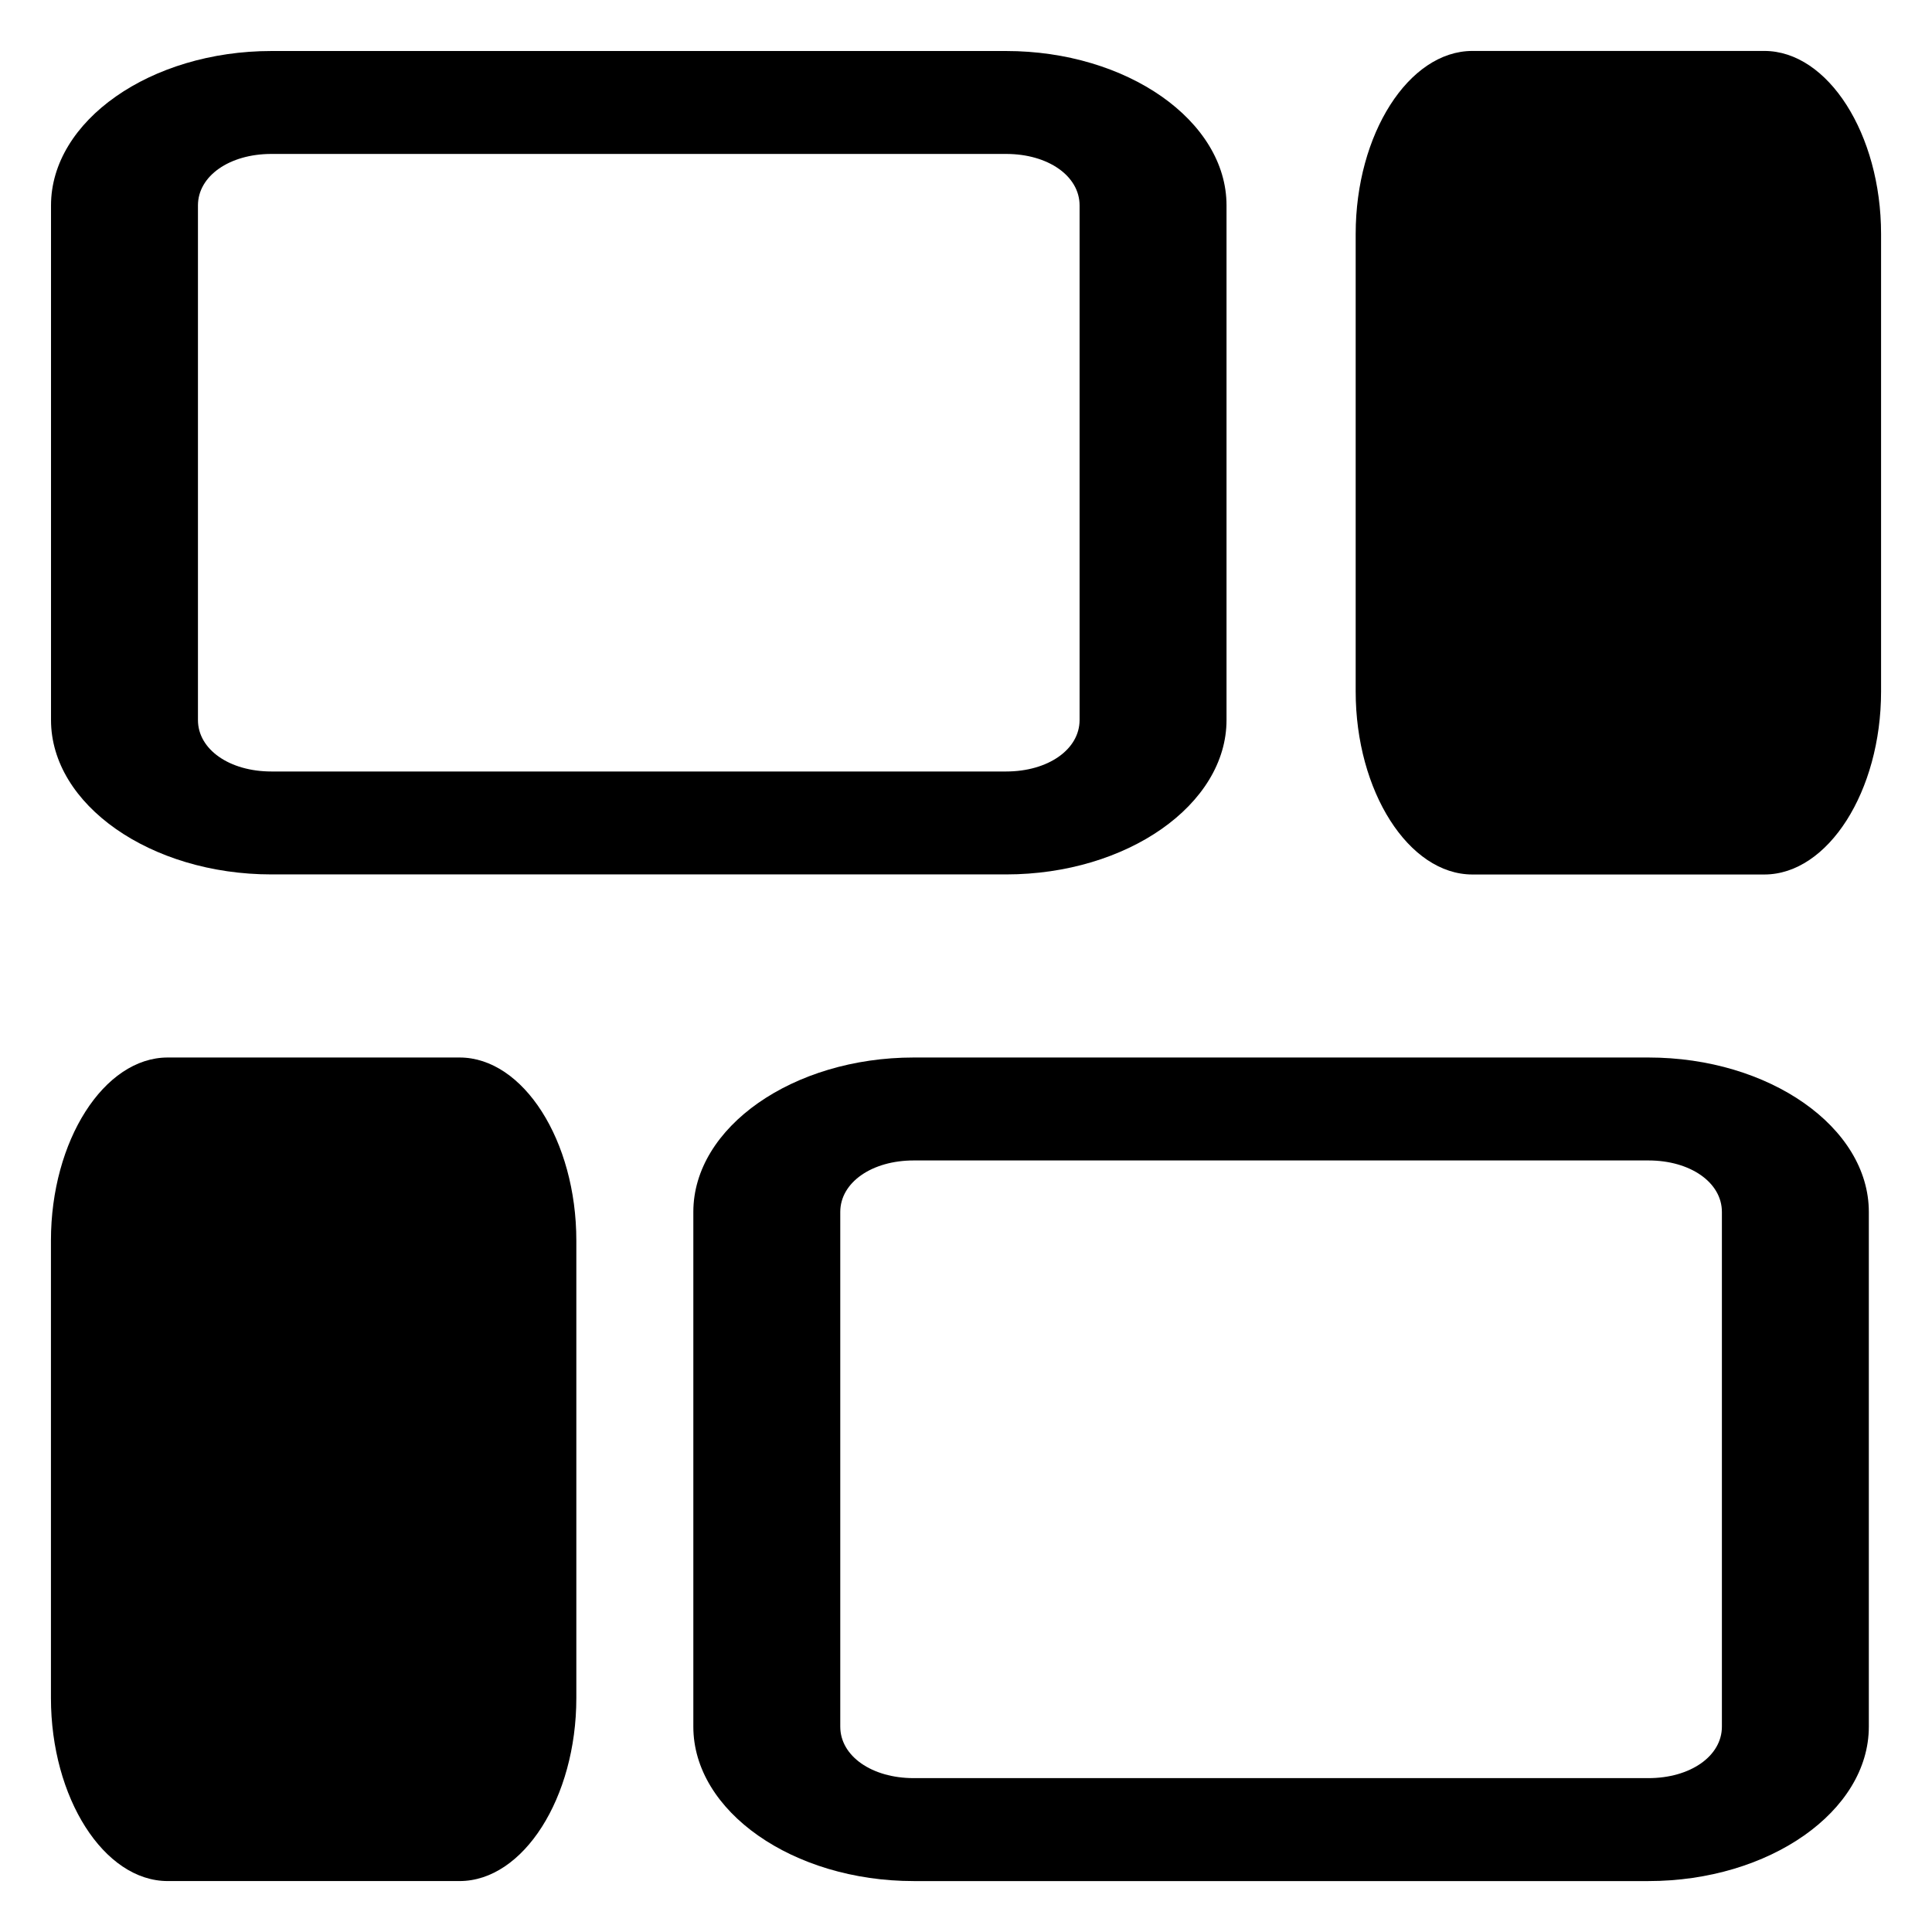
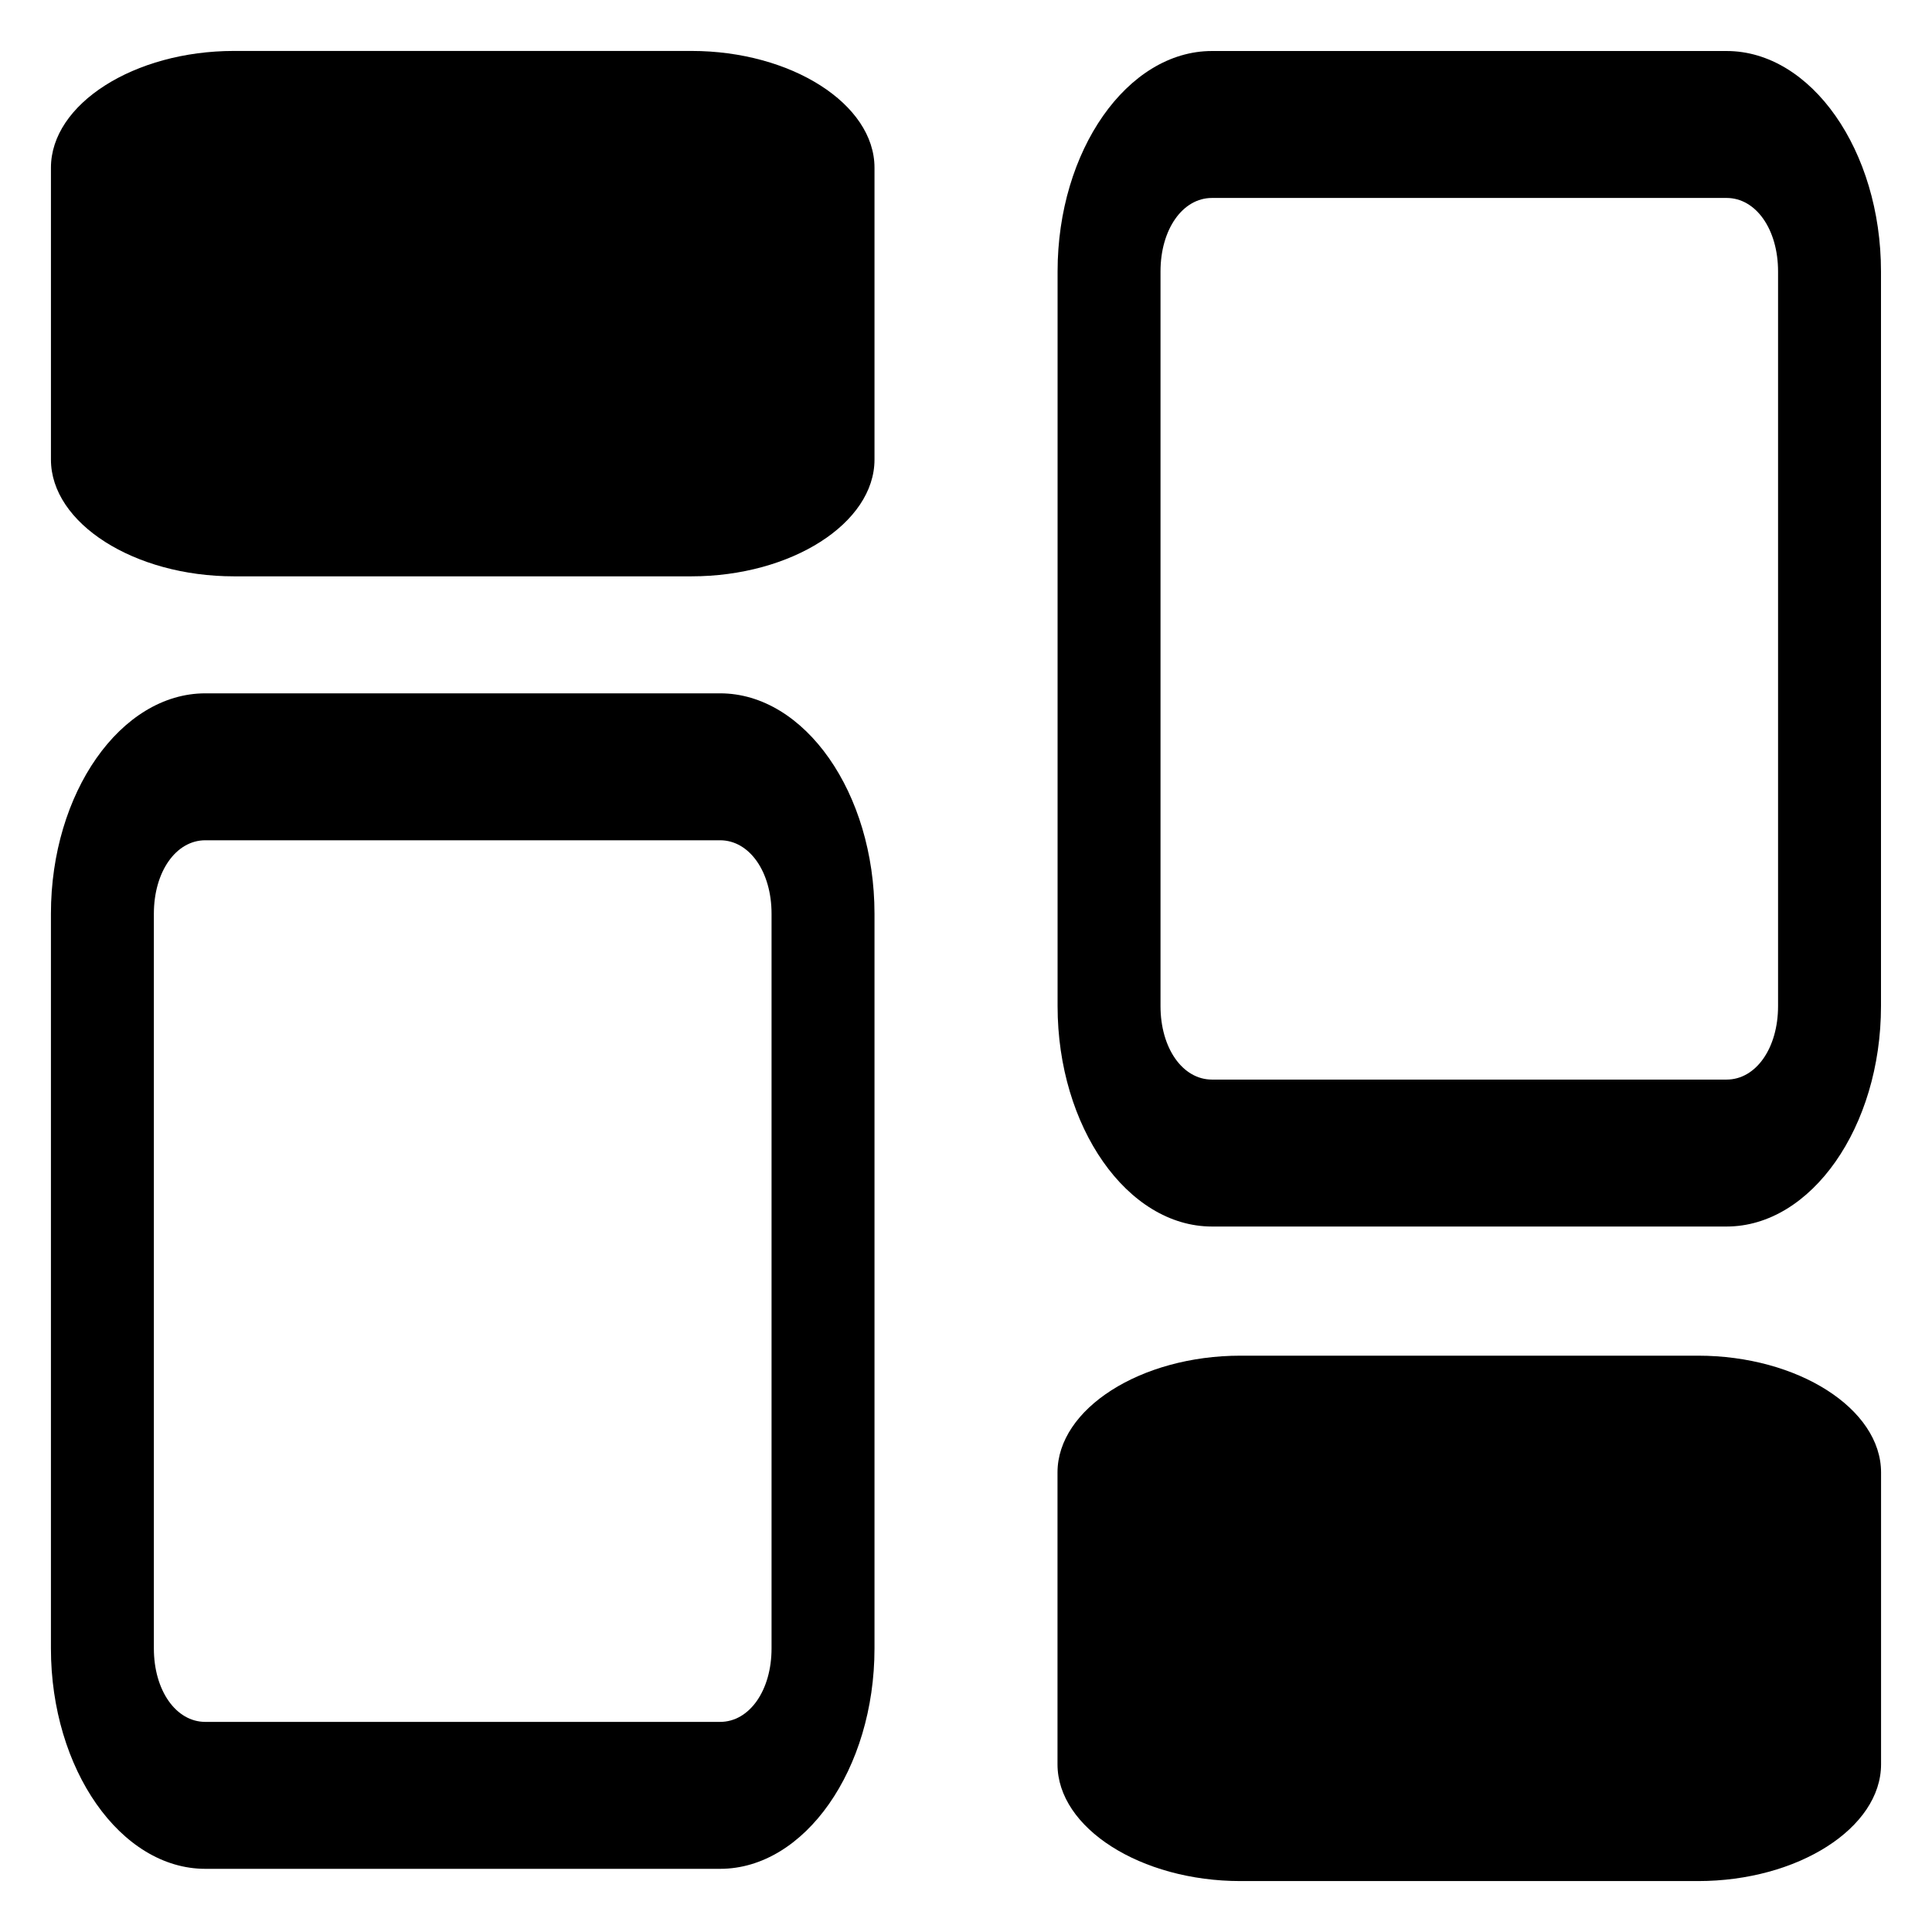
<svg xmlns="http://www.w3.org/2000/svg" width="512" height="512" version="1.1" viewBox="0 0 512 512">
-   <g stroke-linecap="round">
+   <g transform="rotate(90 256 256)" stroke-linecap="round">
    <path d="m71.93 13.518c-32.023 0-58.412 18.485-58.412 40.916v136.38c0 22.431 26.389 40.916 58.412 40.916h194.7c32.023 0 58.412-18.485 58.412-40.916v-136.38c0-22.431-26.389-40.916-58.412-40.916zm0 27.277h194.7c11.123 0 19.471 5.847 19.471 13.639v136.38c0 7.792-8.348 13.639-19.471 13.639h-194.7c-11.123 0-19.471-5.847-19.471-13.639v-136.38c0-7.792 8.348-13.639 19.471-13.639z" color="#000000" stroke-width="1.195" style="-inkscape-stroke:none" />
    <g transform="matrix(.63796 0 0 1 4.8875 0)">
      <path d="m62 304.5h121.25c13.434 0 24.25 10.816 24.25 24.25v121.25c0 13.434-10.816 24.25-24.25 24.25h-121.25c-13.434 0-24.25-10.816-24.25-24.25v-121.25c0-13.434 10.815-24.25 24.25-24.25z" color="#000000" stroke-width="48.5" />
      <path d="m62 280.25c-26.45 0-48.5 22.05-48.5 48.5v121.25c0 26.45 22.05 48.5 48.5 48.5h121.25c26.45 0 48.5-22.05 48.5-48.5v-121.25c0-26.45-22.05-48.5-48.5-48.5zm0 48.5h121.25v121.25h-121.25z" color="#000000" />
    </g>
    <g transform="matrix(.63796 0 0 1 180.48 0)">
      <path d="m328.75 37.75h121.25c13.434 0 24.25 10.815 24.25 24.25v121.25c0 13.434-10.816 24.25-24.25 24.25h-121.25c-13.434 0-24.25-10.816-24.25-24.25v-121.25c0-13.434 10.816-24.25 24.25-24.25z" color="#000000" stroke-width="48.5" />
      <path d="m328.75 13.5c-26.45 0-48.5 22.05-48.5 48.5v121.25c0 26.45 22.05 48.5 48.5 48.5h121.25c26.45 0 48.5-22.05 48.5-48.5v-121.25c0-26.45-22.05-48.5-48.5-48.5zm0 48.5h121.25v121.25h-121.25z" color="#000000" />
    </g>
    <path d="m242.15 280.25c-32.022 0-58.409 18.487-58.409 40.922v136.41c0 22.435 26.387 40.922 58.409 40.922h194.7c32.022 0 58.409-18.487 58.409-40.922v-136.41c0-22.435-26.387-40.922-58.409-40.922zm0 27.281h194.7c11.123 0 19.47 5.848 19.47 13.641v136.41c0 7.793-8.347 13.641-19.47 13.641h-194.7c-11.123 0-19.47-5.848-19.47-13.641v-136.41c0-7.793 8.347-13.641 19.47-13.641z" color="#000000" stroke-width="1.195" />
  </g>
</svg>
